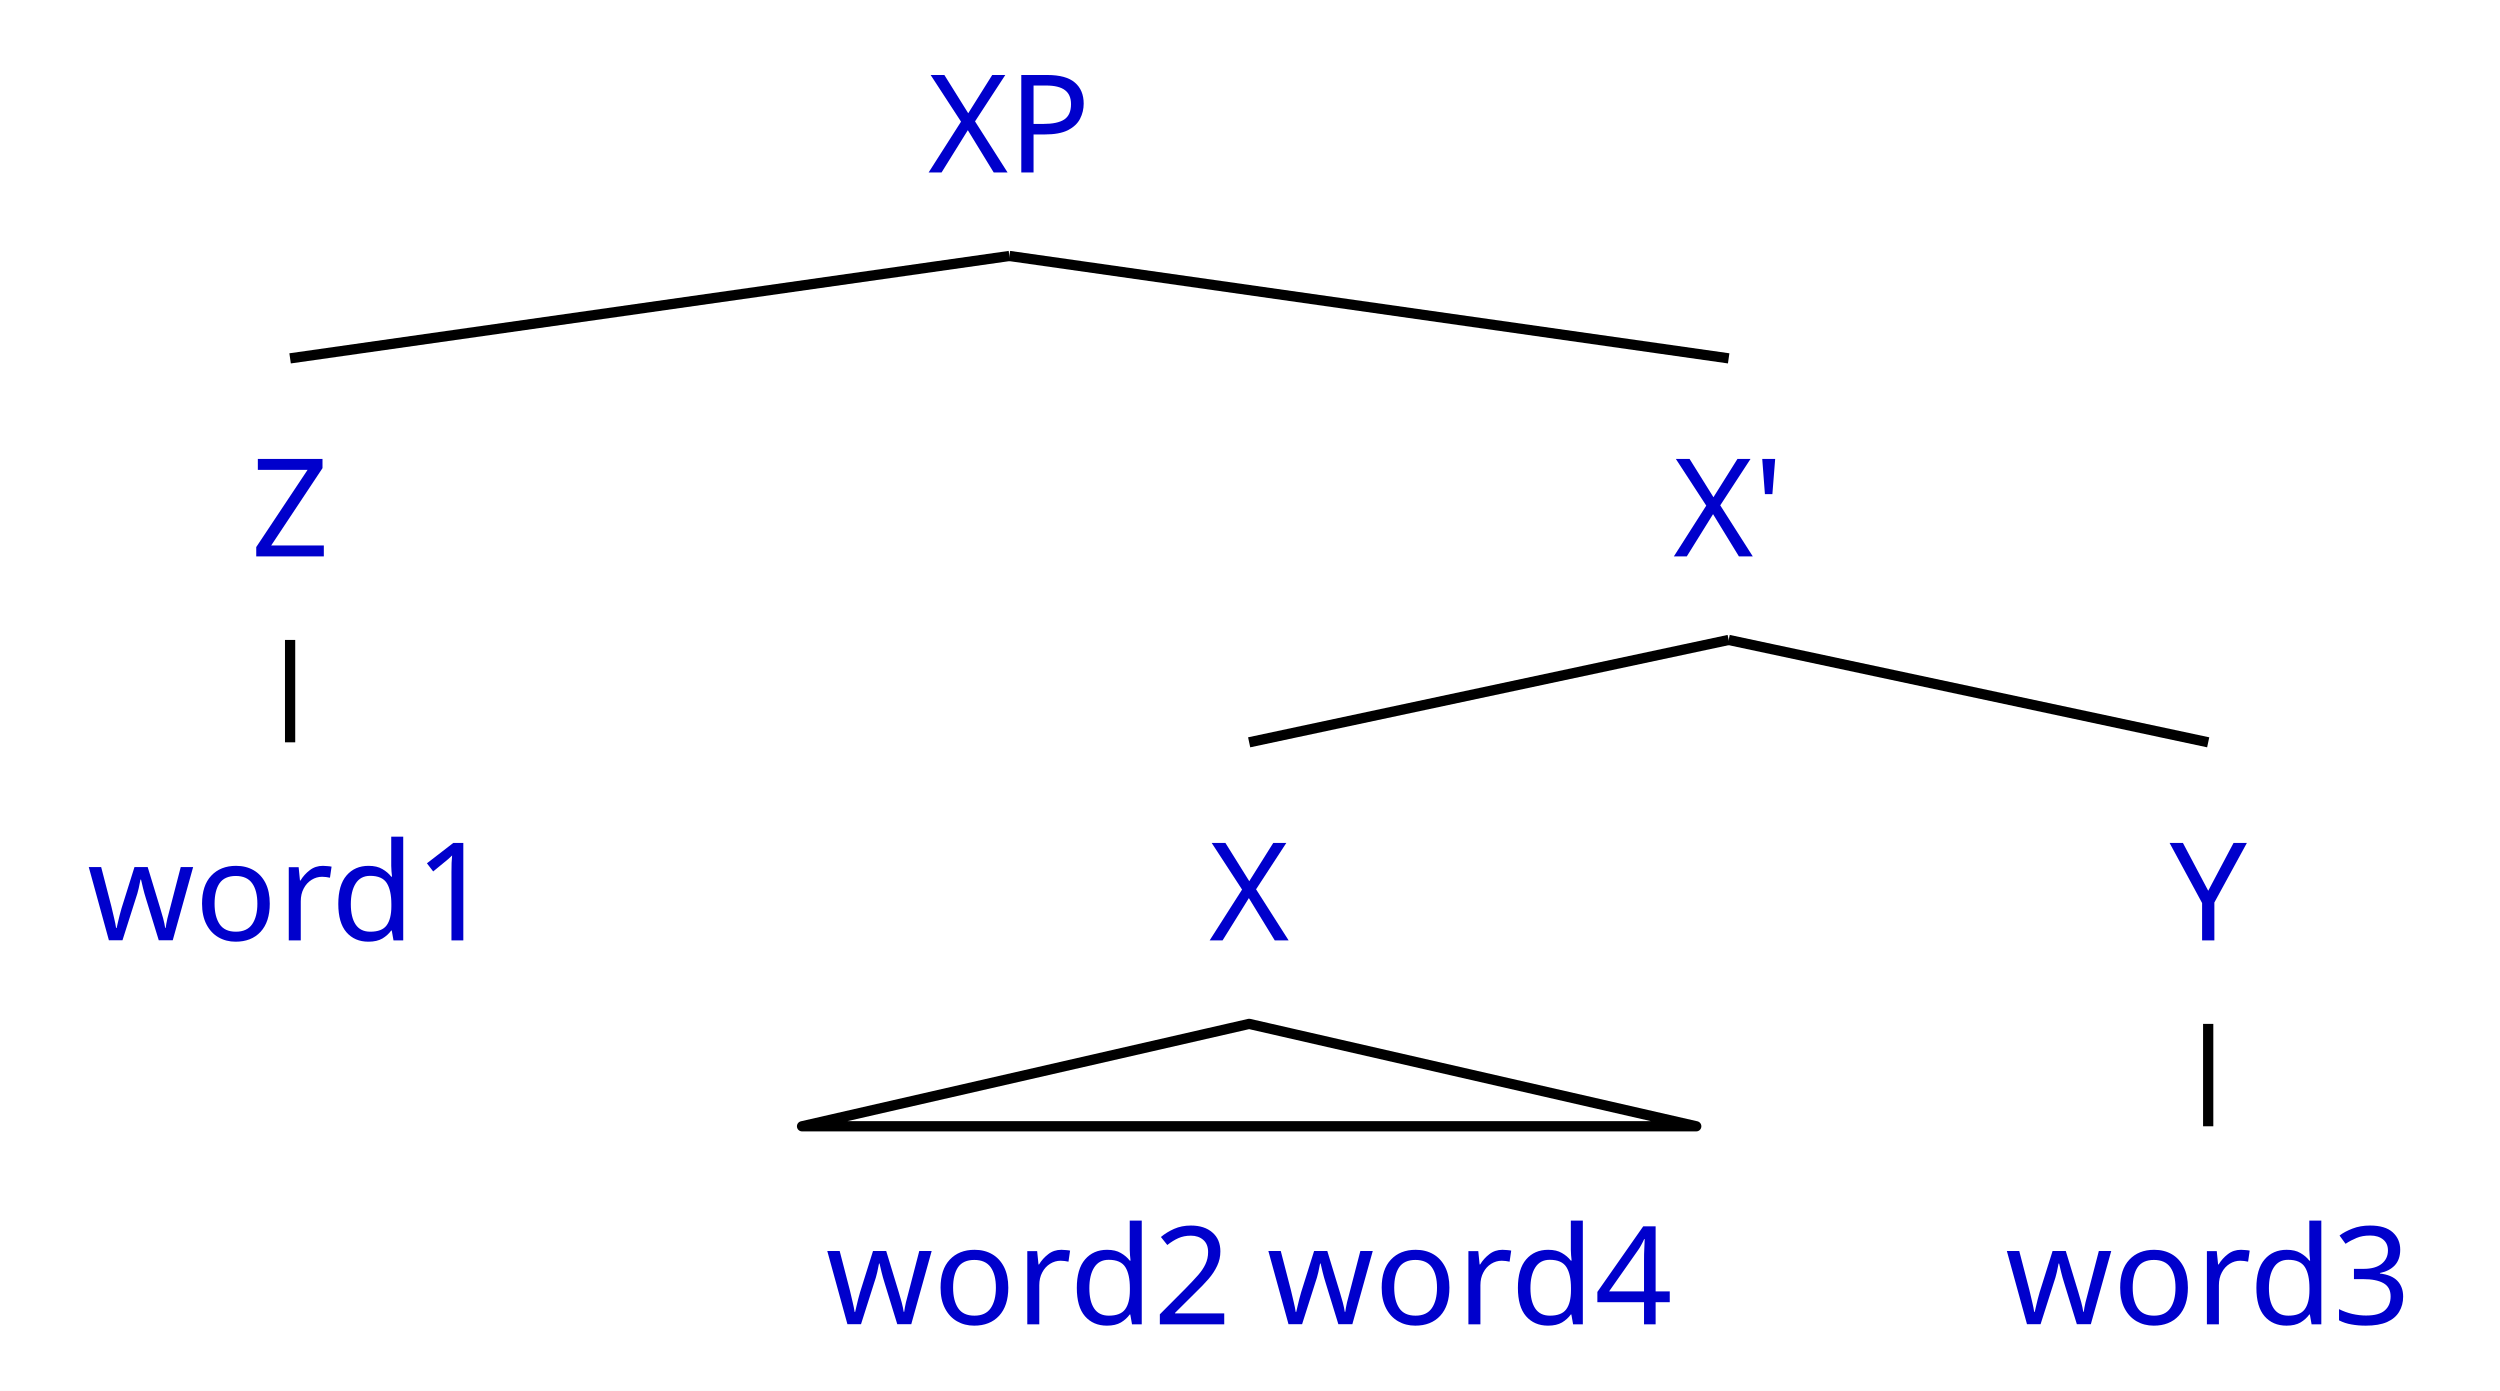
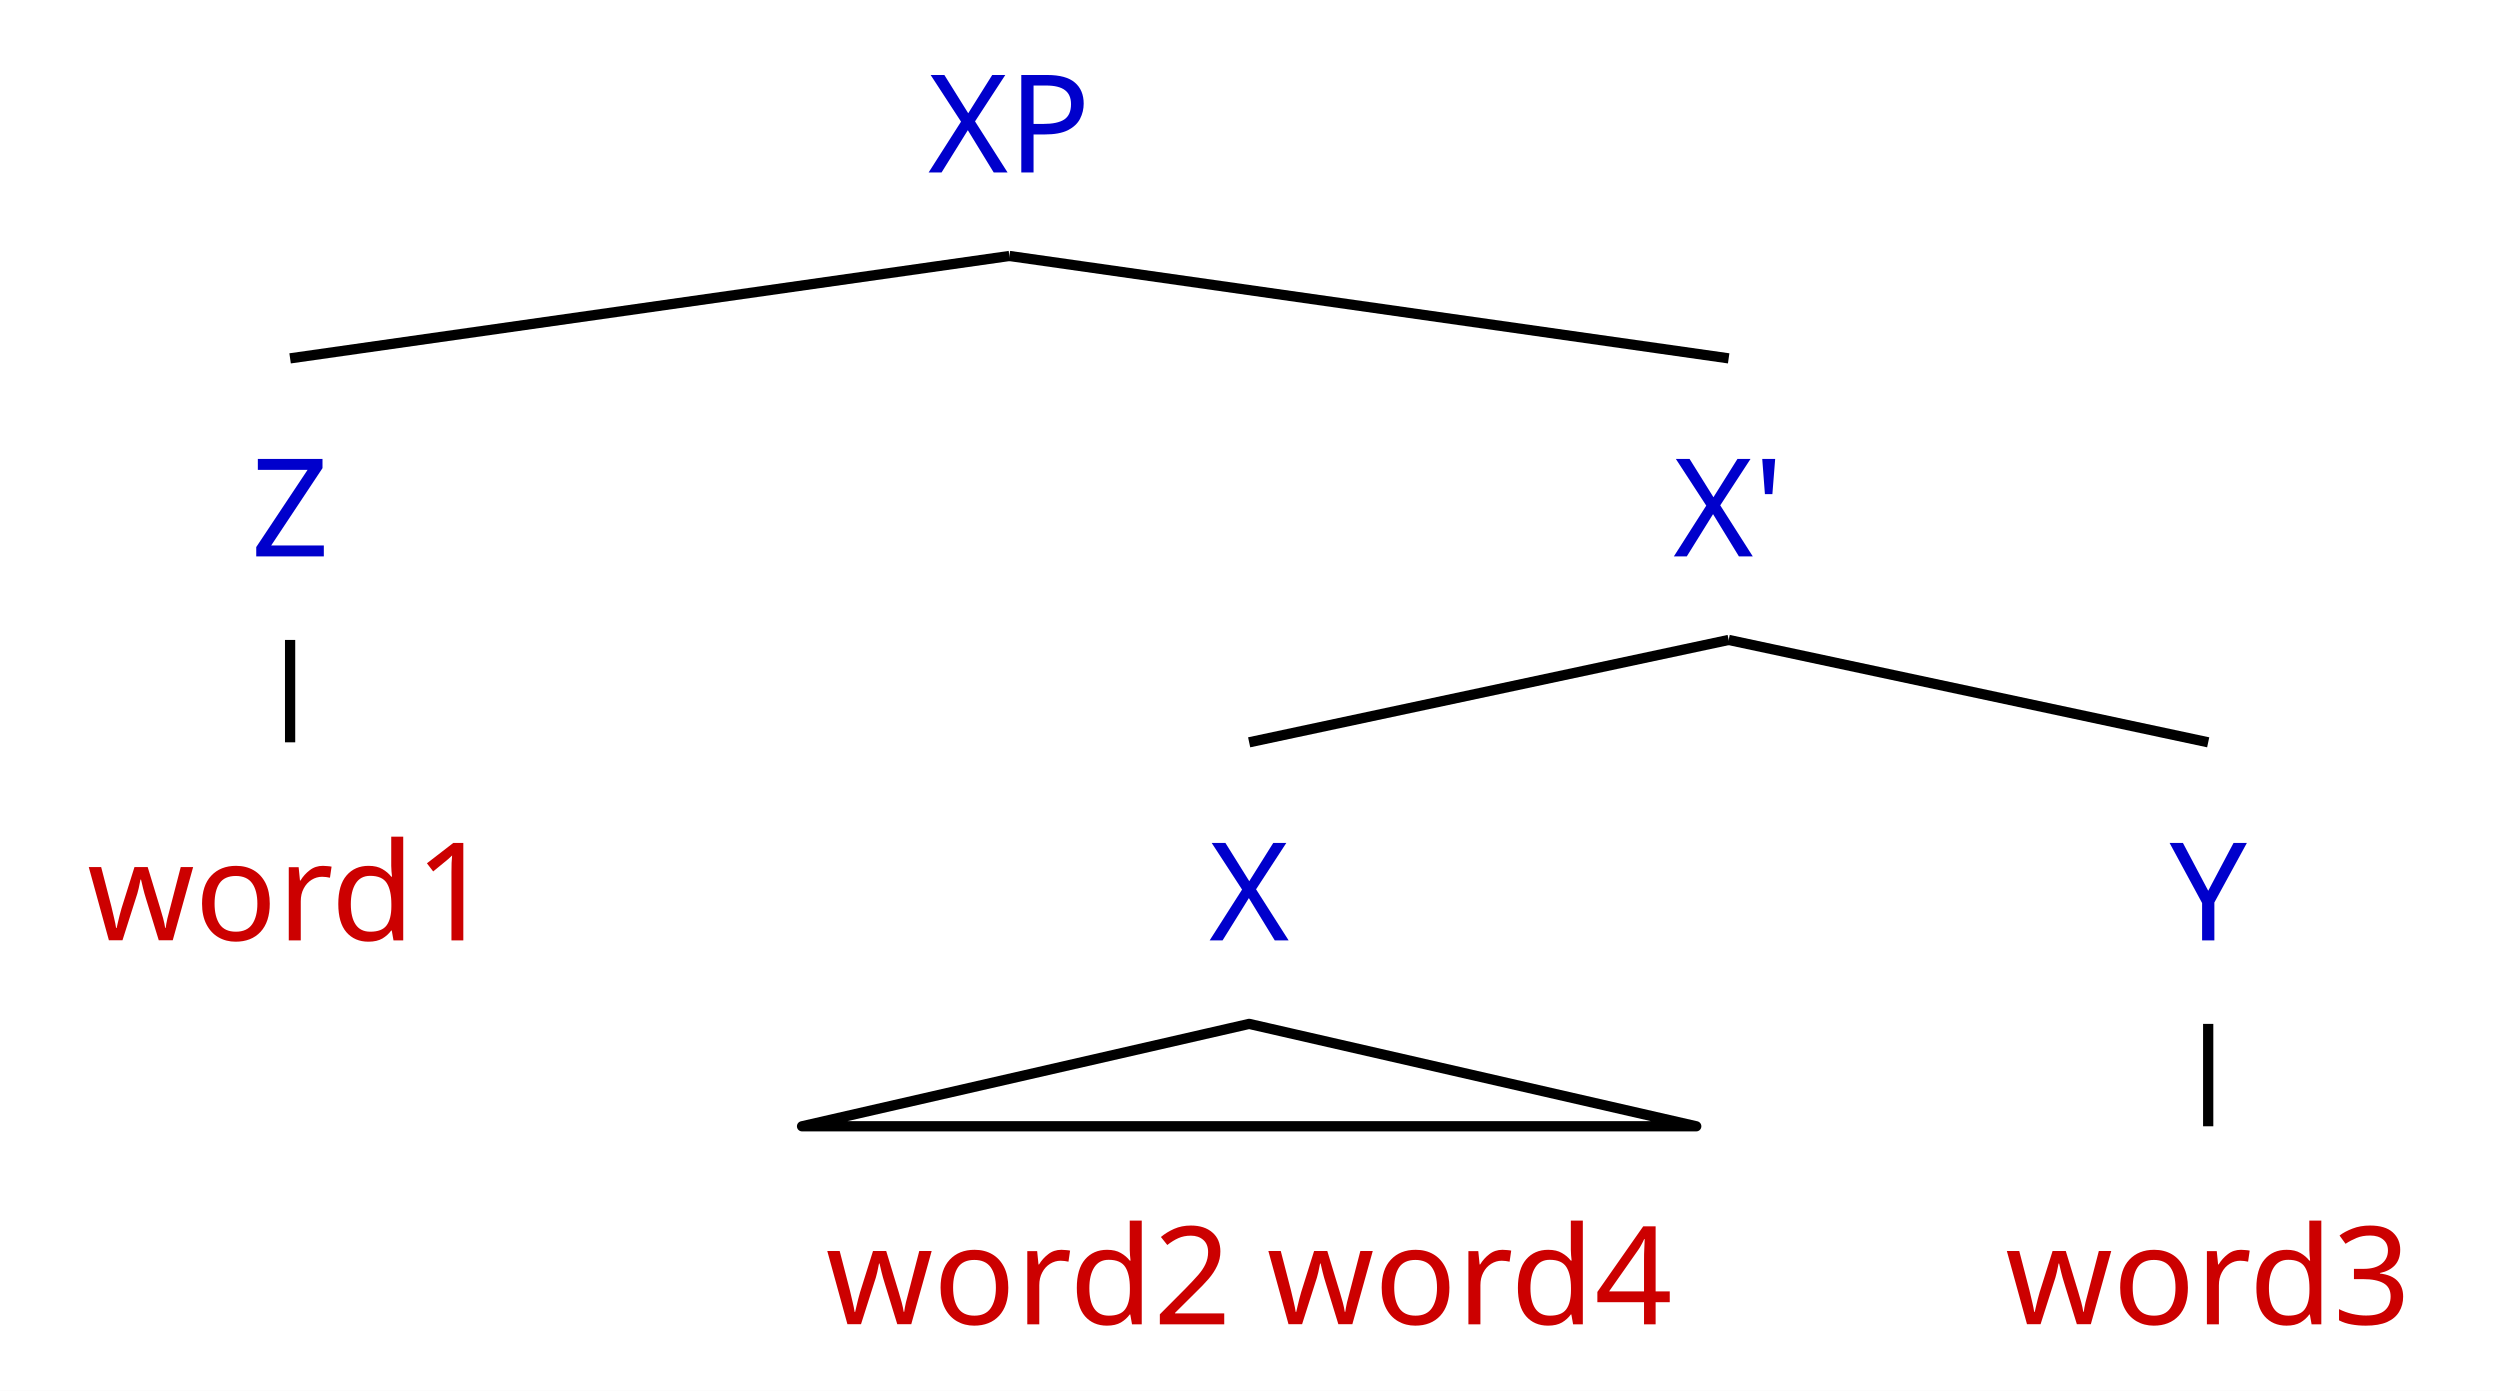
<svg xmlns="http://www.w3.org/2000/svg" class="ste-svg" viewBox="0 0 293 163" width="293" height="163">
  <rect x="0" y="0" width="293" height="163" fill="#ffffff" />
  <g>
    <line x1="118.3" y1="30" x2="34" y2="42" stroke="#000000" stroke-width="1.2" />
    <line x1="118.3" y1="30" x2="202.6" y2="42" stroke="#000000" stroke-width="1.2" />
    <line x1="34" y1="75" x2="34" y2="87" stroke="#000000" stroke-width="1.2" />
    <line x1="202.6" y1="75" x2="146.4" y2="87" stroke="#000000" stroke-width="1.2" />
    <line x1="202.6" y1="75" x2="258.8" y2="87" stroke="#000000" stroke-width="1.2" />
    <polygon points="146.4,120 198.8,132 94,132" fill="none" stroke="#000000" stroke-width="1.2" stroke-linejoin="round" />
    <line x1="258.8" y1="120" x2="258.8" y2="132" stroke="#000000" stroke-width="1.2" />
  </g>
  <g />
  <g>
    <g class="ste-node" data-id="9">
      <rect class="ste-hit" x="97.5" y="0" width="41.6" height="28" rx="6" fill="transparent" pointer-events="all" />
      <text x="118.3" y="14" text-anchor="middle" dominant-baseline="central" font-family="sans-serif" font-size="16" fill="#0000CC" pointer-events="none">XP</text>
    </g>
    <g class="ste-node" data-id="10">
      <rect class="ste-hit" x="17.6" y="45" width="32.8" height="28" rx="6" fill="transparent" pointer-events="all" />
      <text x="34" y="59" text-anchor="middle" dominant-baseline="central" font-family="sans-serif" font-size="16" fill="#0000CC" pointer-events="none">Z</text>
    </g>
    <g class="ste-node" data-id="11">
      <rect class="ste-hit" x="0" y="90" width="68" height="28" rx="6" fill="transparent" pointer-events="all" />
-       <text x="34" y="104" text-anchor="middle" dominant-baseline="central" font-family="sans-serif" font-size="16" fill="#0000CC" pointer-events="none">word1</text>
+       <text x="34" y="104" text-anchor="middle" dominant-baseline="central" font-family="sans-serif" font-size="16" fill="#CC0000" pointer-events="none">word1</text>
    </g>
    <g class="ste-node" data-id="12">
      <rect class="ste-hit" x="181.8" y="45" width="41.6" height="28" rx="6" fill="transparent" pointer-events="all" />
      <text x="202.6" y="59" text-anchor="middle" dominant-baseline="central" font-family="sans-serif" font-size="16" fill="#0000CC" pointer-events="none">X'</text>
    </g>
    <g class="ste-node" data-id="13">
      <rect class="ste-hit" x="130" y="90" width="32.8" height="28" rx="6" fill="transparent" pointer-events="all" />
      <text x="146.4" y="104" text-anchor="middle" dominant-baseline="central" font-family="sans-serif" font-size="16" fill="#0000CC" pointer-events="none">X</text>
    </g>
    <g class="ste-node" data-id="14">
      <rect class="ste-hit" x="86" y="135" width="120.8" height="28" rx="6" fill="transparent" pointer-events="all" />
-       <text x="146.4" y="149" text-anchor="middle" dominant-baseline="central" font-family="sans-serif" font-size="16" fill="#0000CC" pointer-events="none">word2 word4</text>
+       <text x="146.4" y="149" text-anchor="middle" dominant-baseline="central" font-family="sans-serif" font-size="16" fill="#CC0000" pointer-events="none">word2 word4</text>
    </g>
    <g class="ste-node" data-id="15">
      <rect class="ste-hit" x="242.4" y="90" width="32.8" height="28" rx="6" fill="transparent" pointer-events="all" />
      <text x="258.8" y="104" text-anchor="middle" dominant-baseline="central" font-family="sans-serif" font-size="16" fill="#0000CC" pointer-events="none">Y</text>
    </g>
    <g class="ste-node" data-id="16">
      <rect class="ste-hit" x="224.8" y="135" width="68" height="28" rx="6" fill="transparent" pointer-events="all" />
-       <text x="258.8" y="149" text-anchor="middle" dominant-baseline="central" font-family="sans-serif" font-size="16" fill="#0000CC" pointer-events="none">word3</text>
+       <text x="258.8" y="149" text-anchor="middle" dominant-baseline="central" font-family="sans-serif" font-size="16" fill="#CC0000" pointer-events="none">word3</text>
    </g>
  </g>
</svg>
